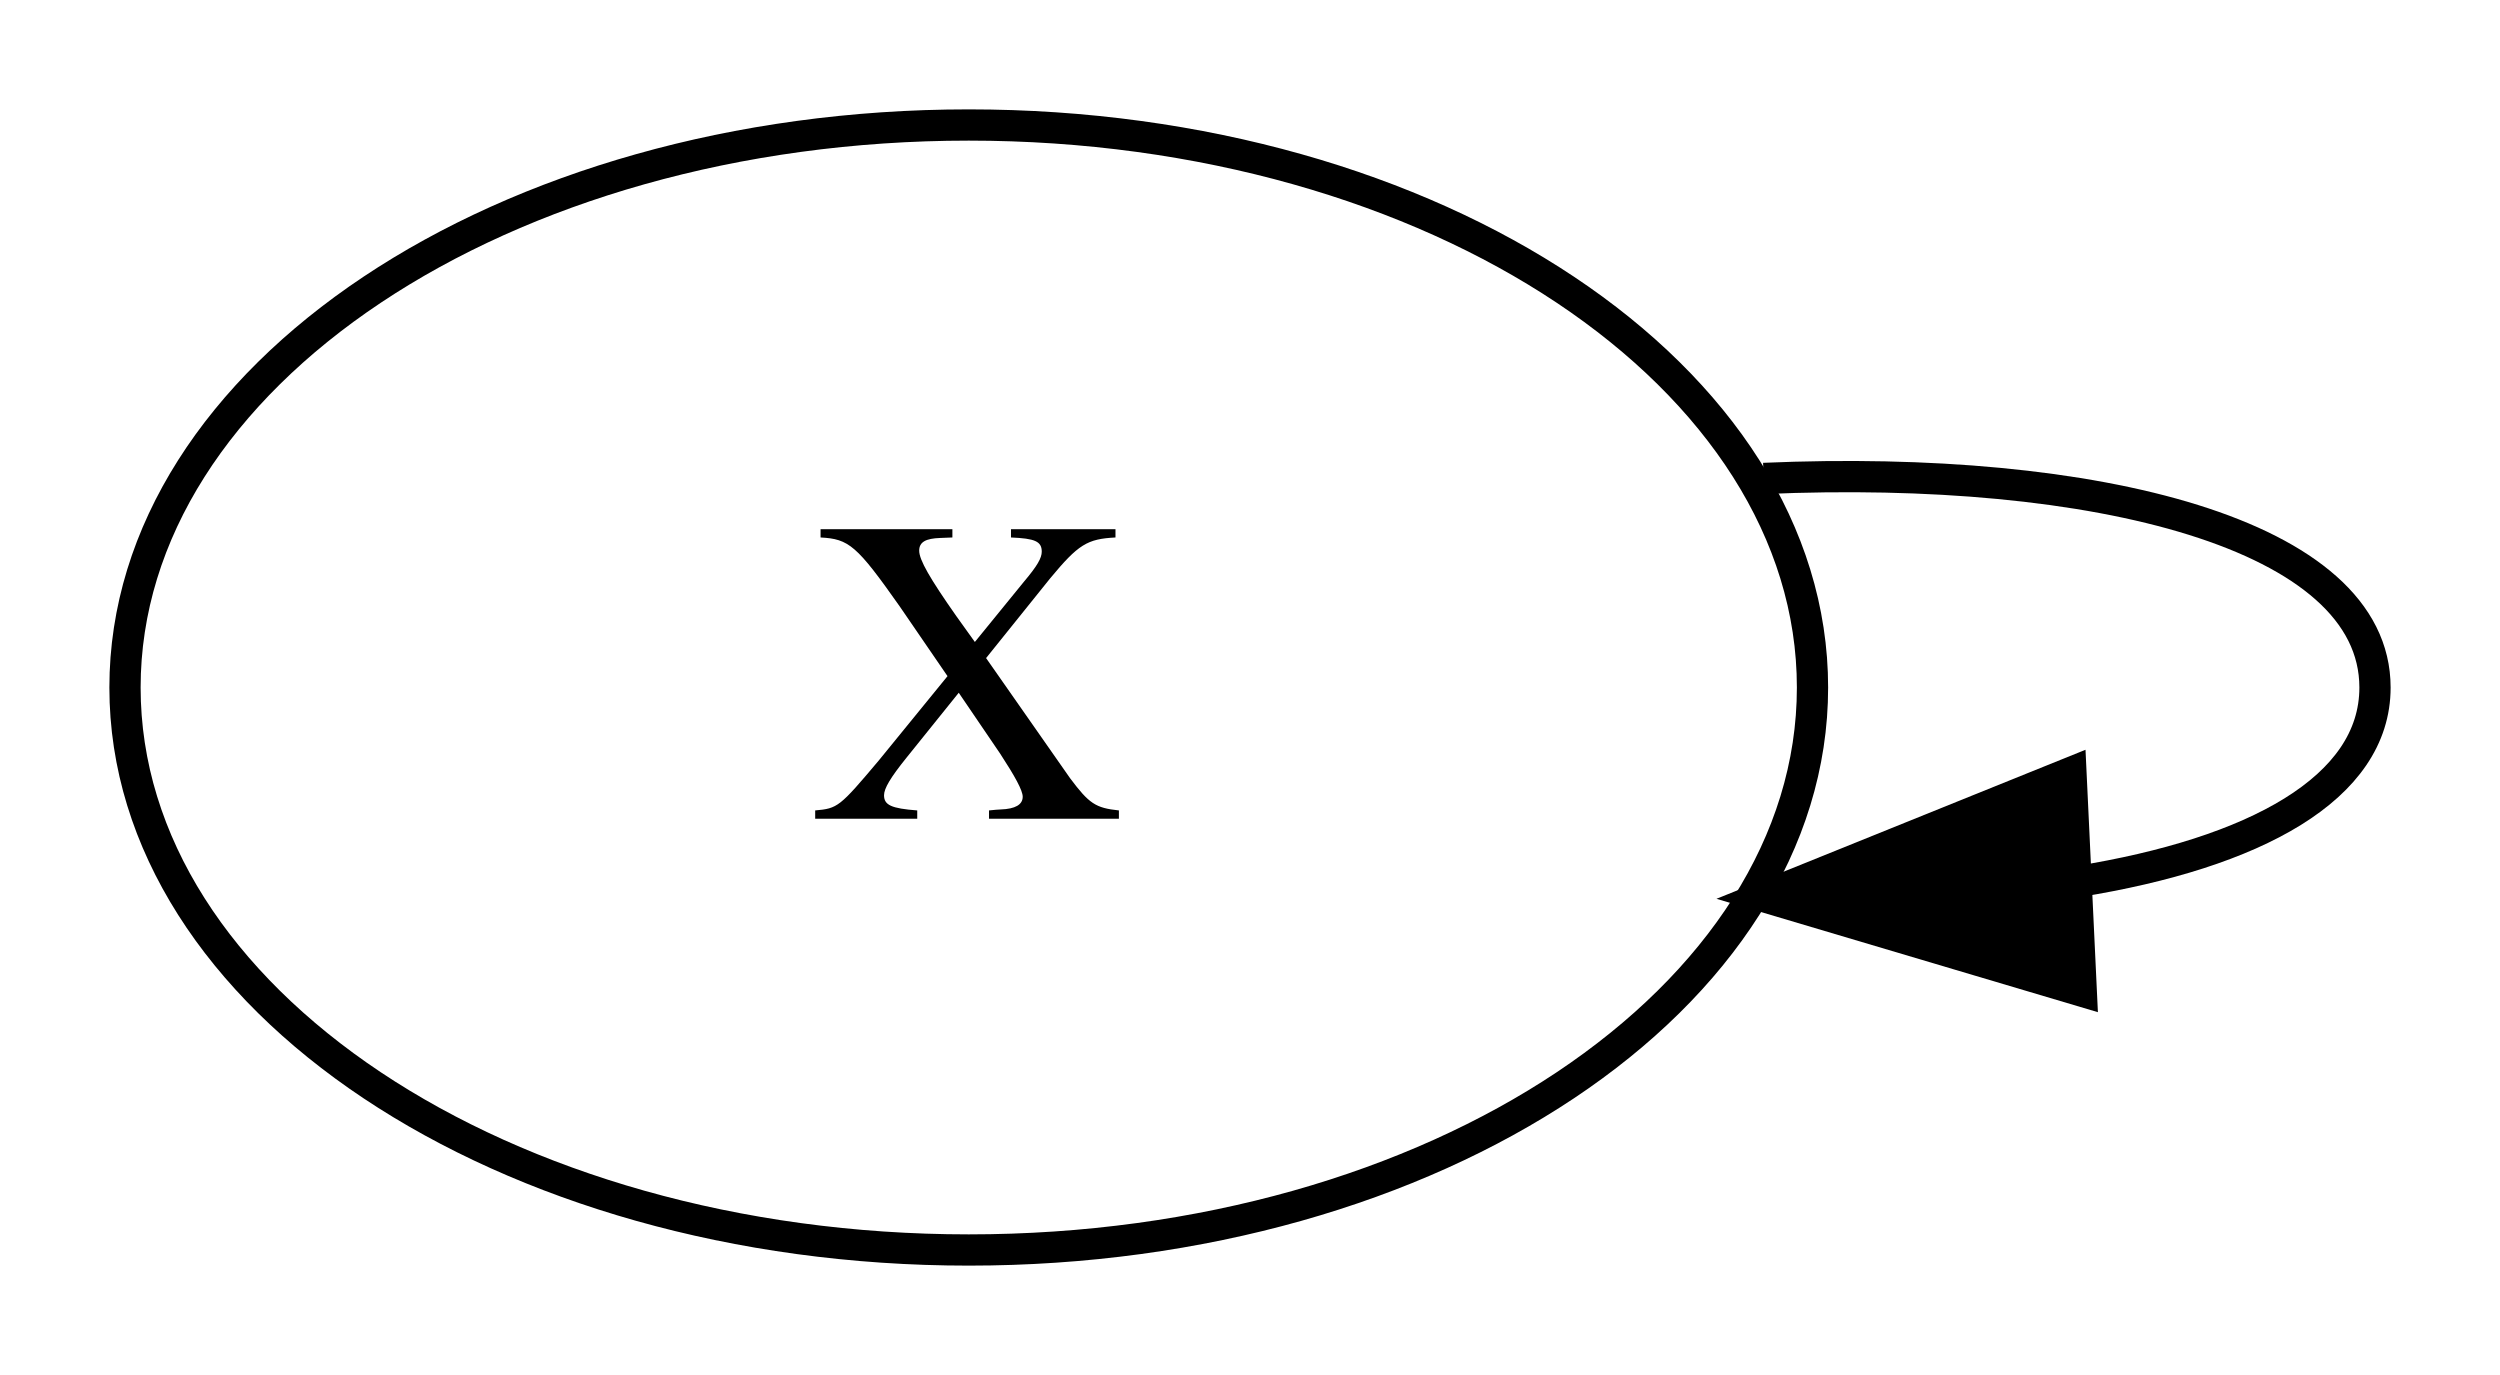
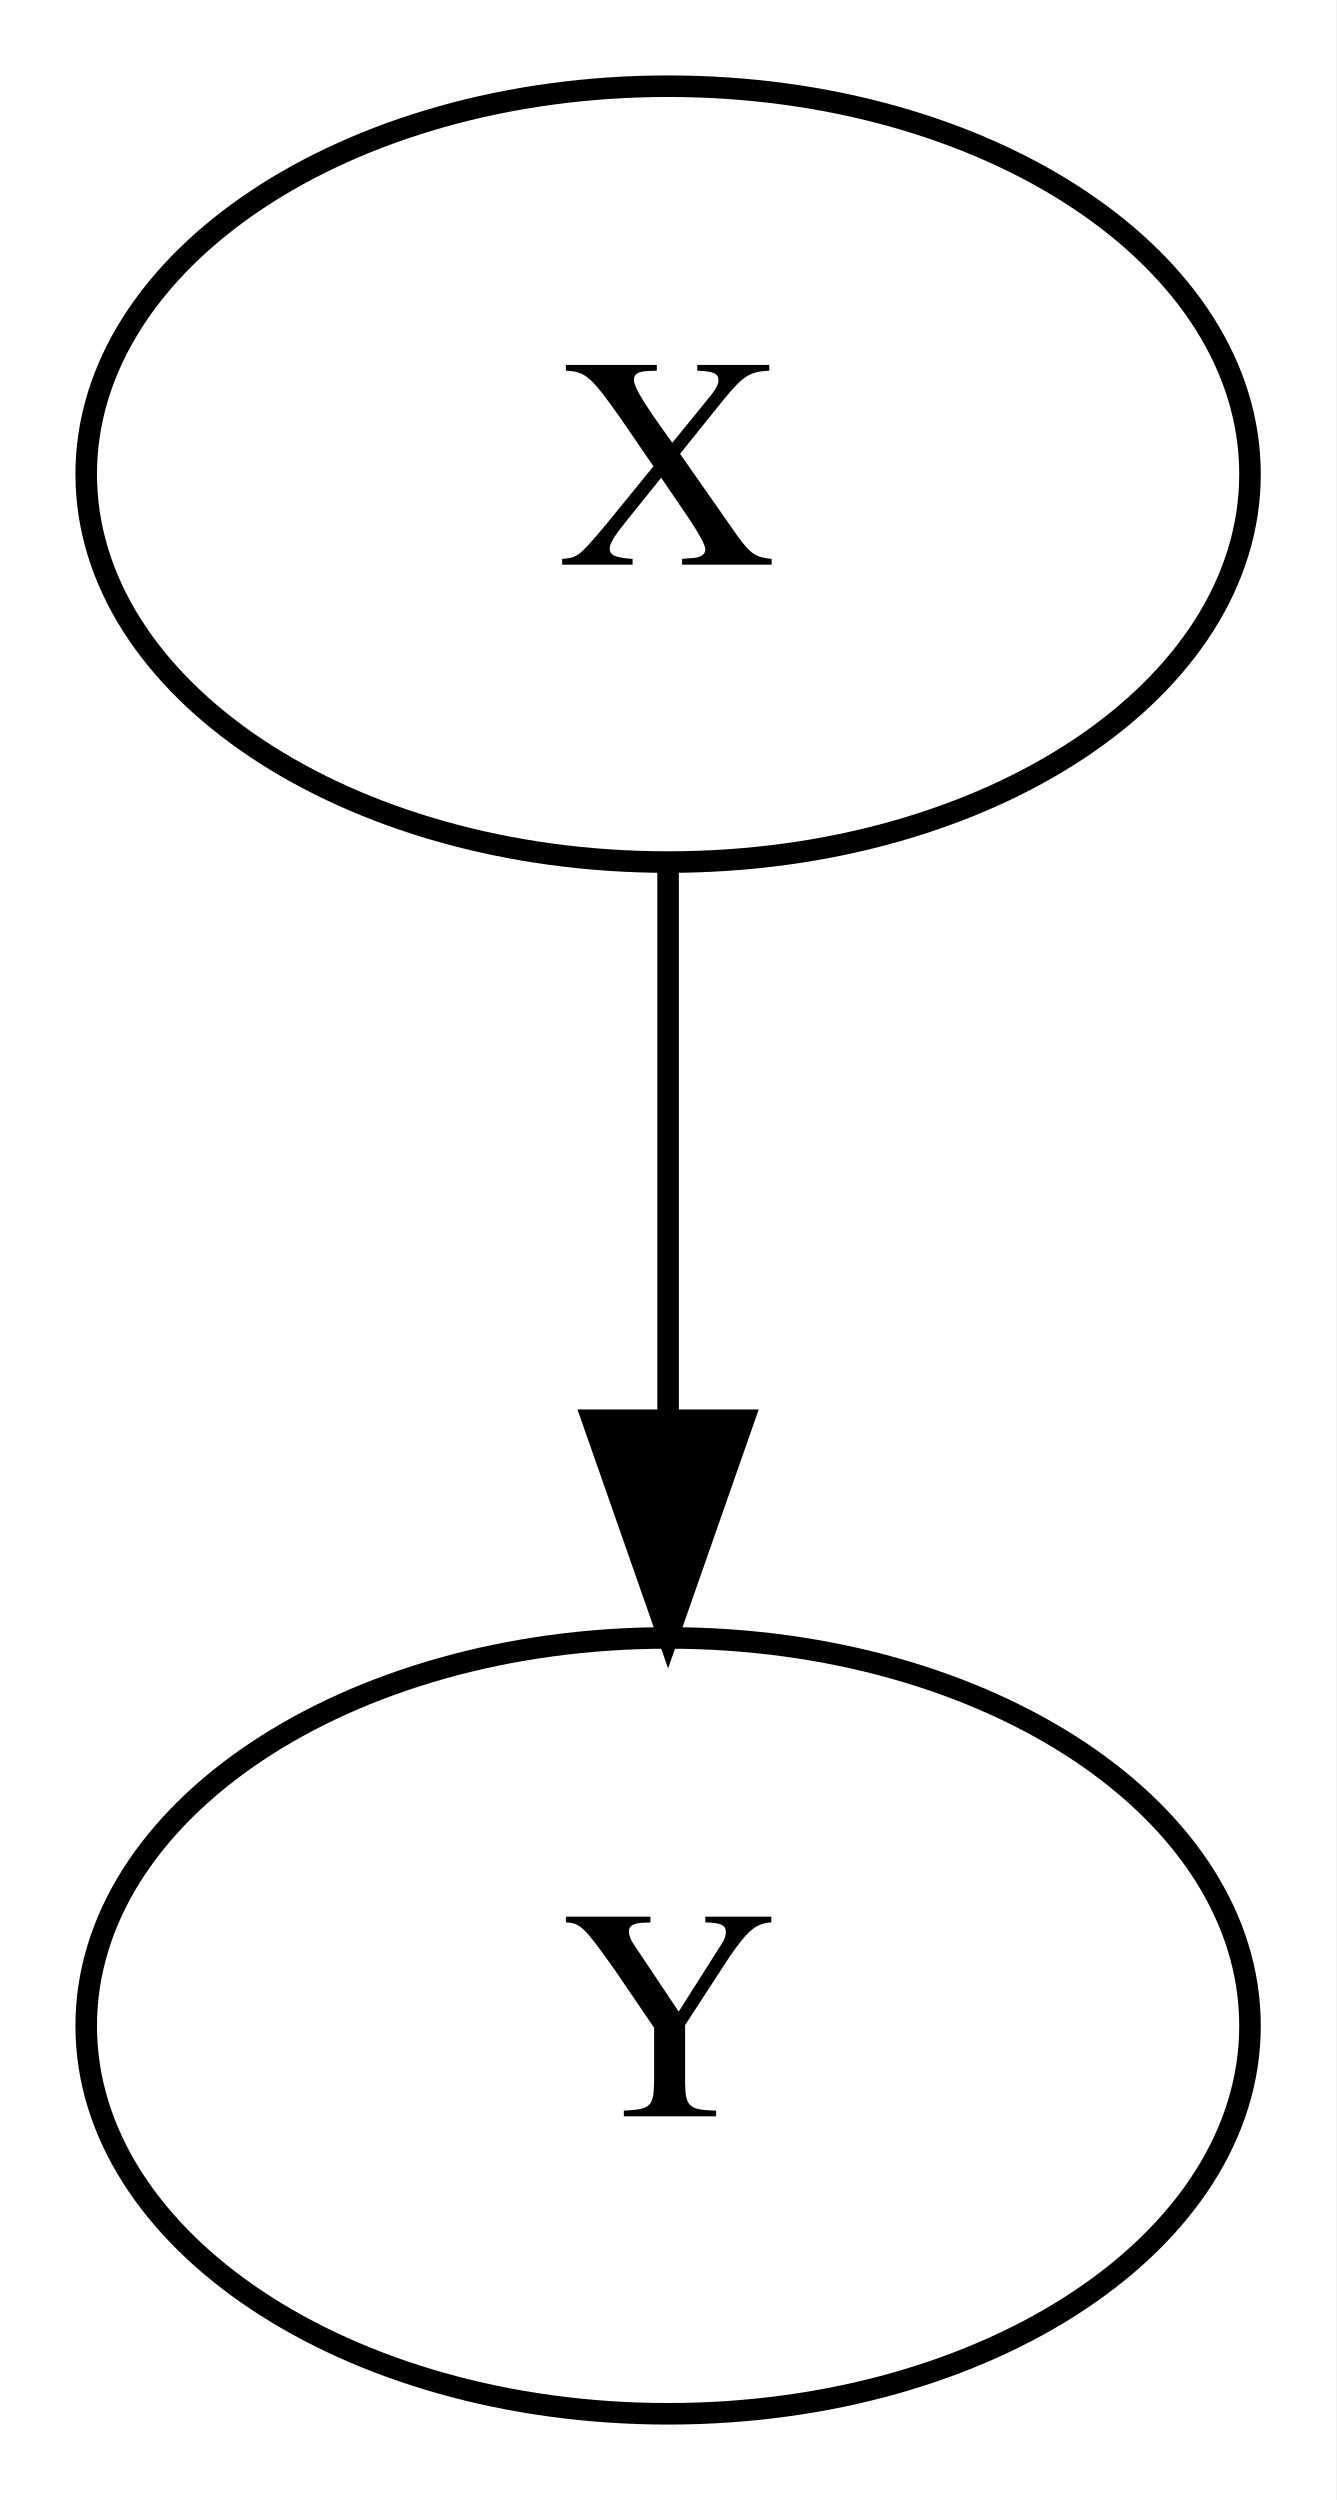
- <svg xmlns="http://www.w3.org/2000/svg" width="80pt" height="44pt" viewBox="0.00 0.00 80.00 44.00">
-   <g id="graph0" class="graph" transform="scale(1 1) rotate(0) translate(4 40)">
-     <polygon fill="white" stroke="transparent" points="-4,4 -4,-40 76,-40 76,4 -4,4" />
+ <svg xmlns="http://www.w3.org/2000/svg" width="62pt" height="116pt" viewBox="0.00 0.00 62.00 116.00">
+   <g id="graph0" class="graph" transform="scale(1 1) rotate(0) translate(4 112)">
+     <polygon fill="white" stroke="transparent" points="-4,4 -4,-112 58,-112 58,4 -4,4" />
    <g id="node1" class="node">
+       <ellipse fill="none" stroke="black" cx="27" cy="-90" rx="27" ry="18" />
+       <text text-anchor="middle" x="27" y="-85.8" font-family="Times,serif" font-size="14.00">X</text>
+     </g>
+     <g id="node2" class="node">
      <ellipse fill="none" stroke="black" cx="27" cy="-18" rx="27" ry="18" />
-       <text text-anchor="middle" x="27" y="-13.8" font-family="Times,serif" font-size="14.00">X</text>
+       <text text-anchor="middle" x="27" y="-13.8" font-family="Times,serif" font-size="14.00">Y</text>
    </g>
    <g id="edge1" class="edge">
-       <path fill="none" stroke="black" d="M52.44,-24.69C63.03,-25.15 72,-22.92 72,-18 72,-14.77 68.14,-12.7 62.49,-11.79" />
-       <polygon fill="black" stroke="black" points="62.6,-8.29 52.44,-11.31 62.27,-15.28 62.6,-8.29" />
+       <path fill="none" stroke="black" d="M27,-71.7C27,-63.98 27,-54.71 27,-46.11" />
+       <polygon fill="black" stroke="black" points="30.5,-46.1 27,-36.1 23.5,-46.1 30.5,-46.1" />
    </g>
  </g>
</svg>
